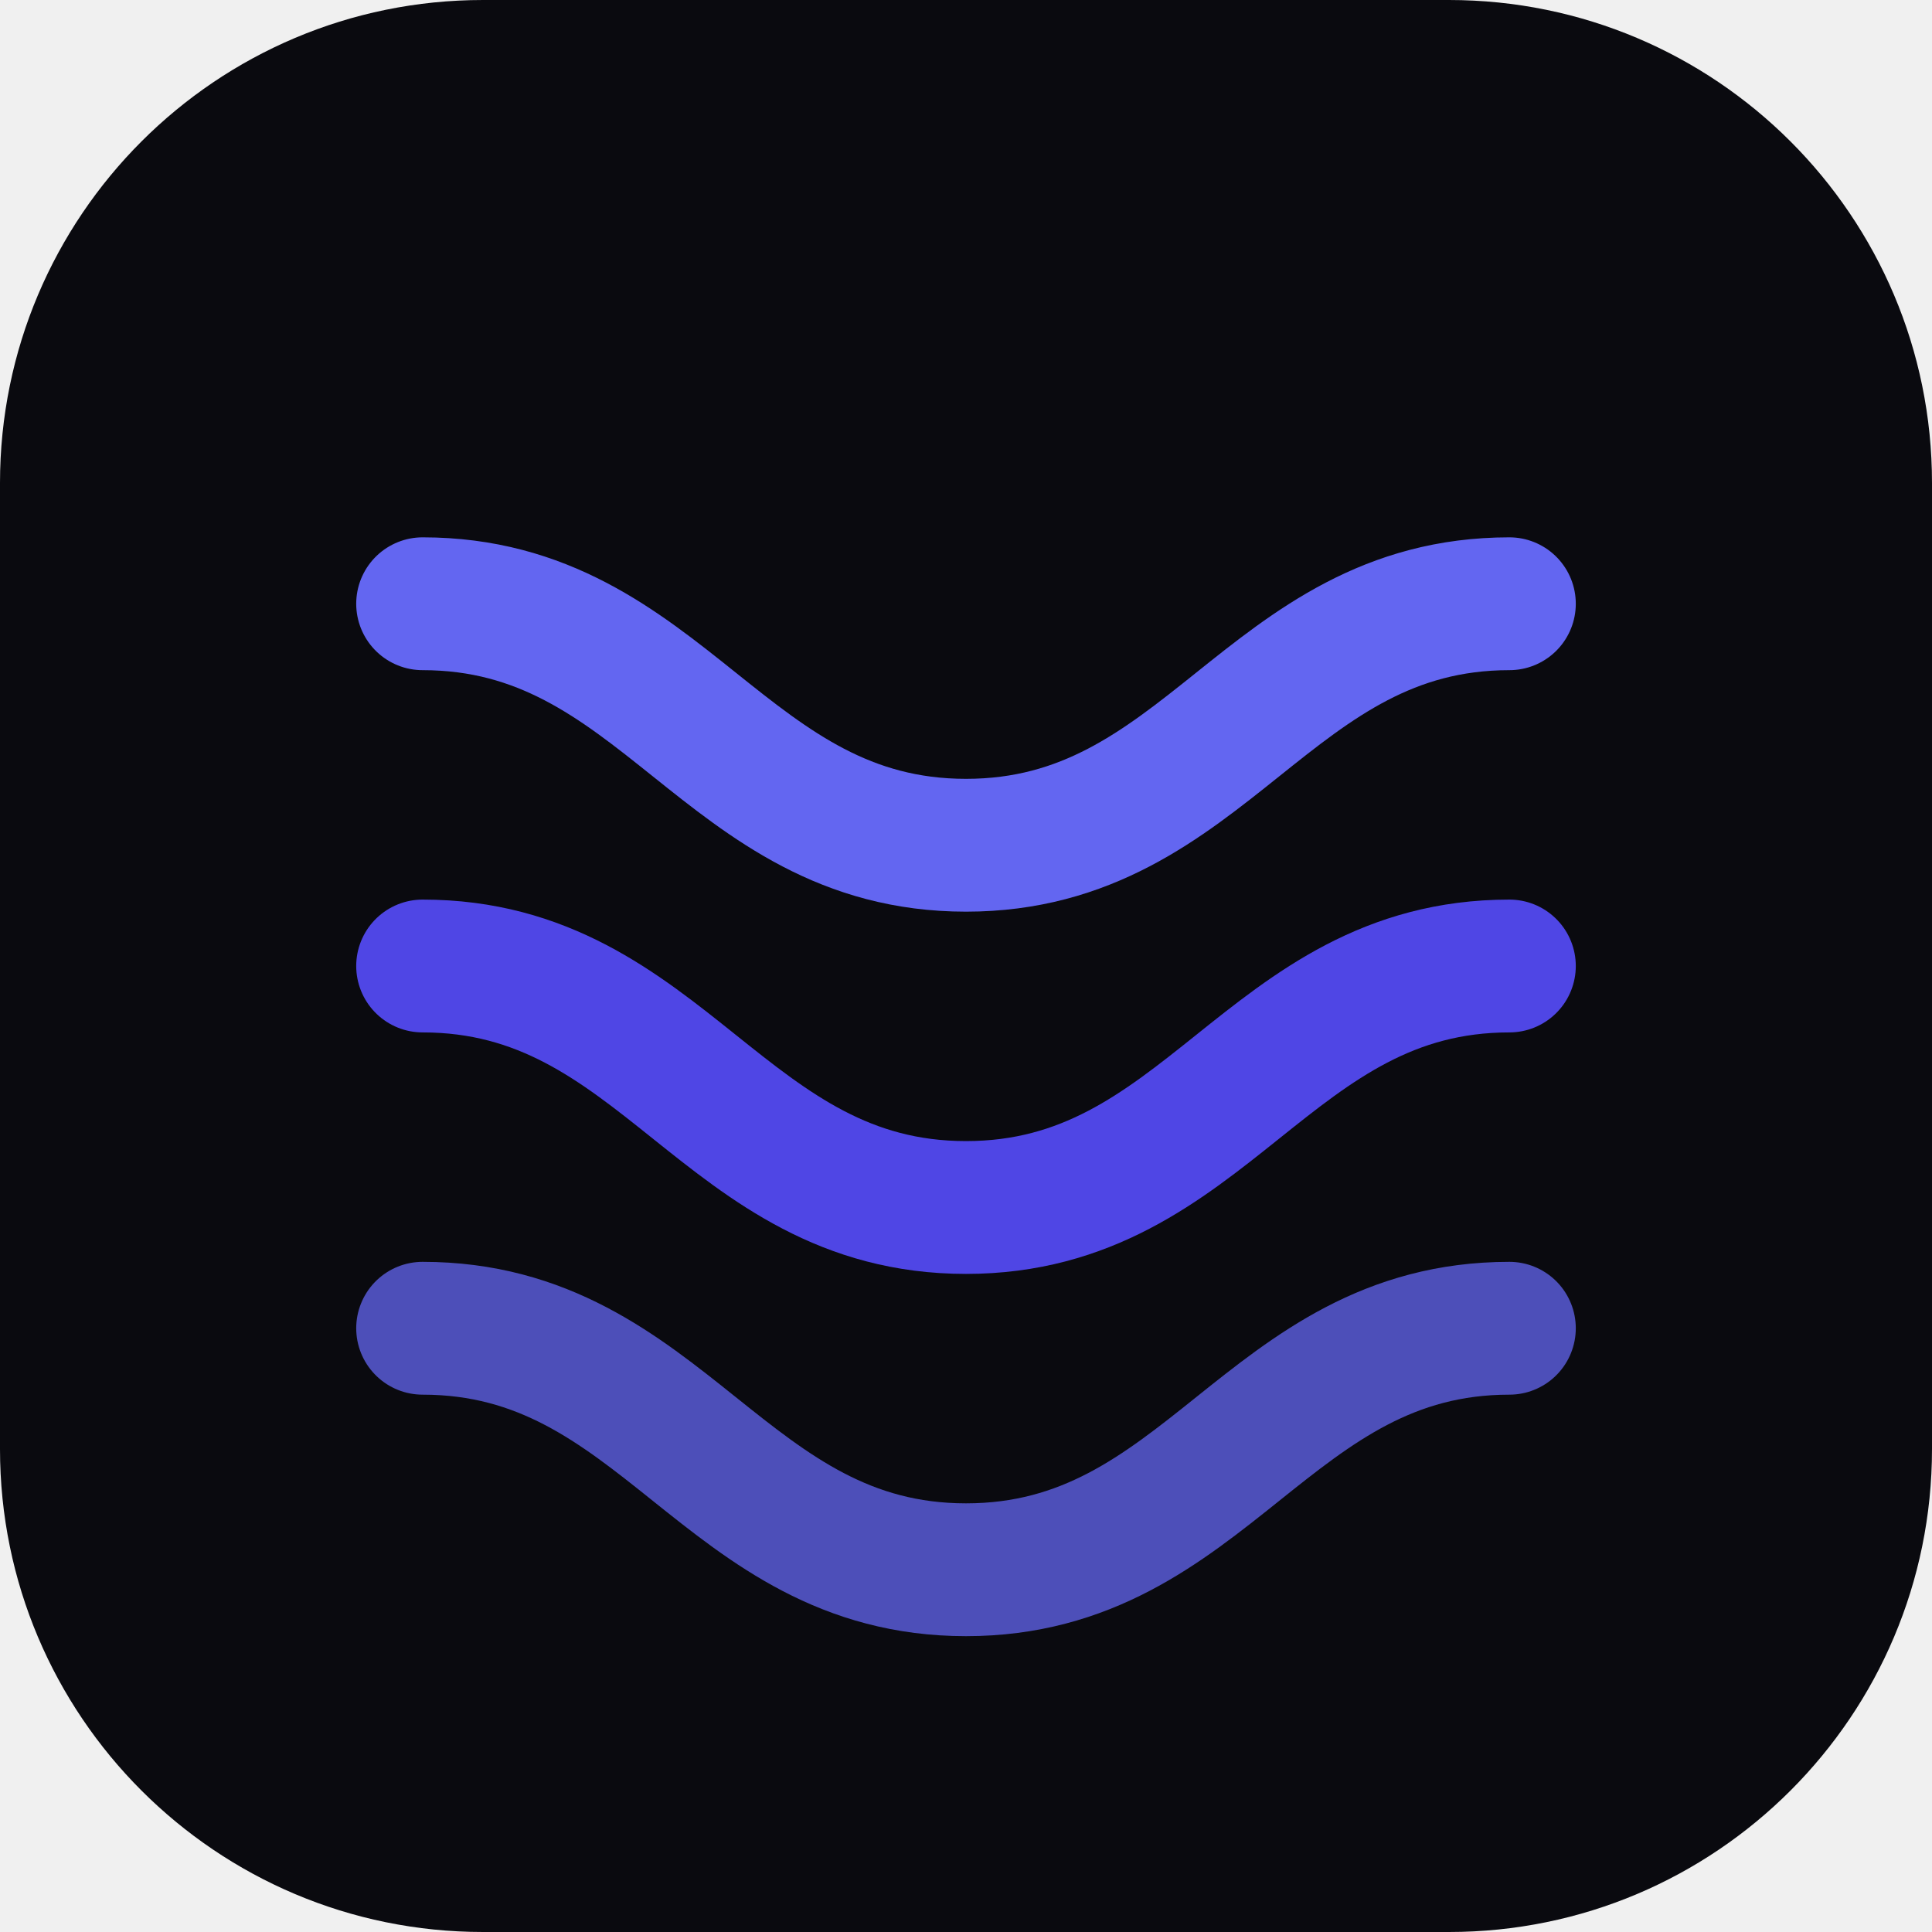
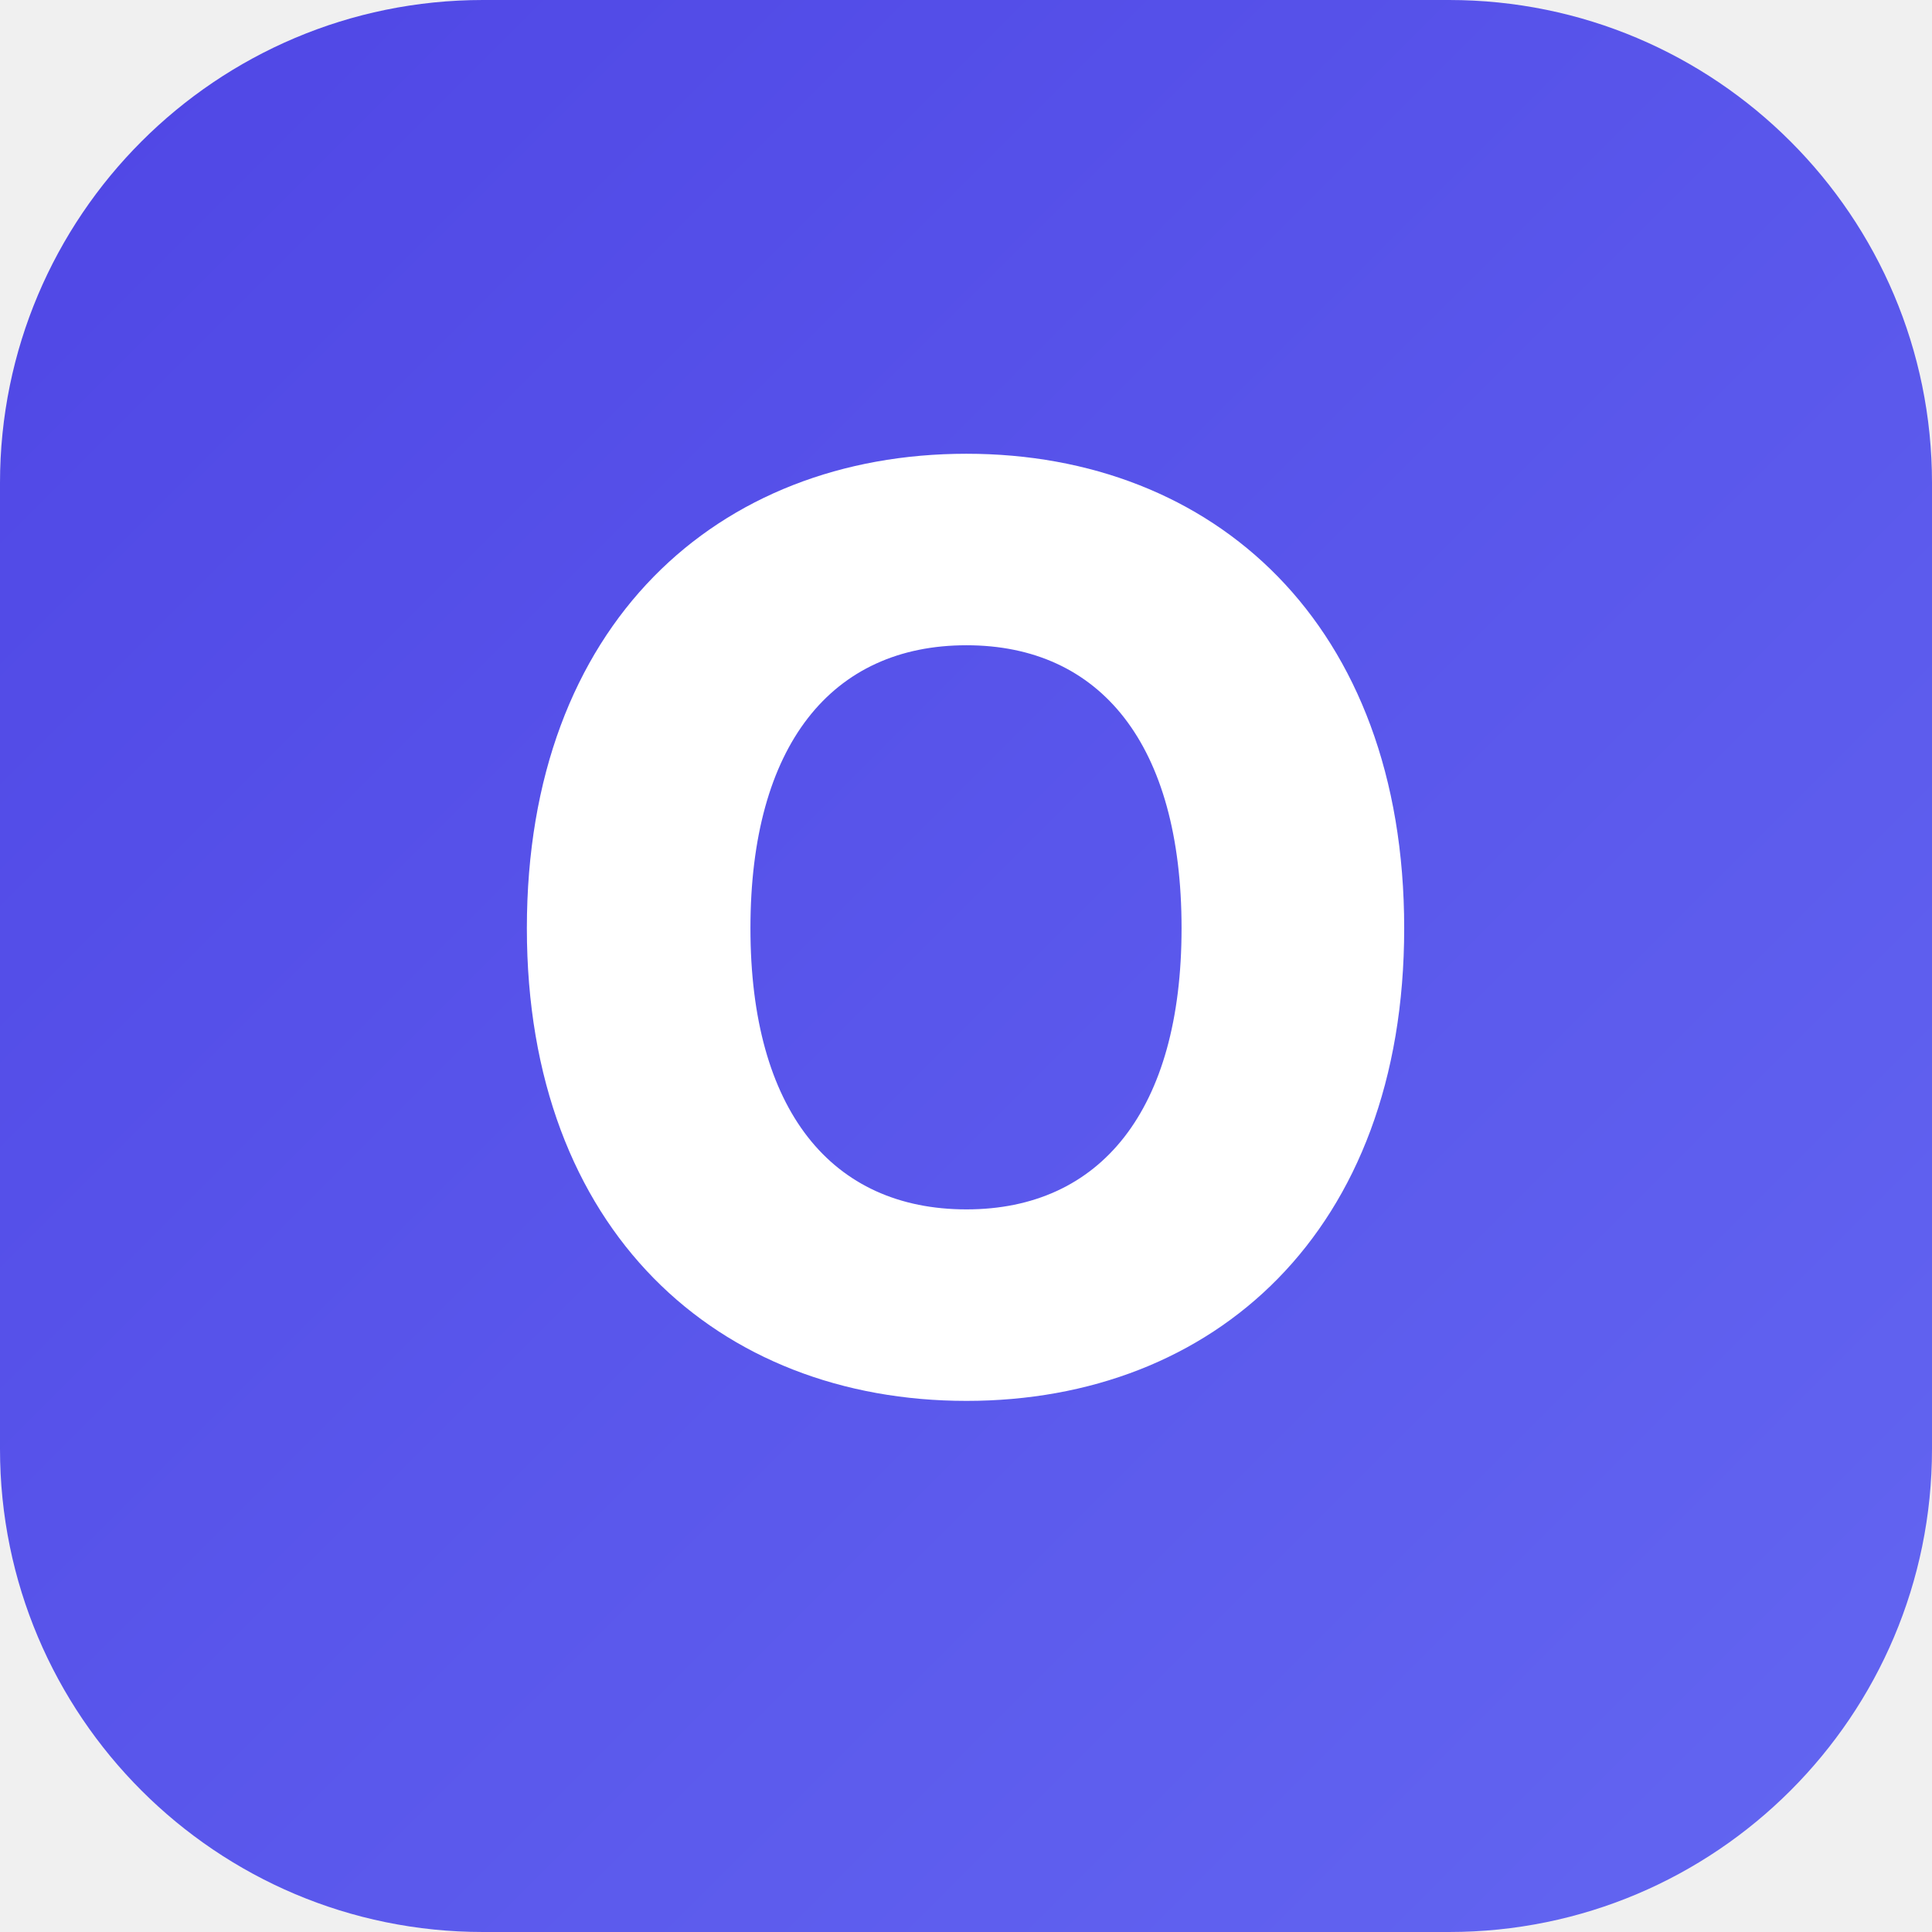
- <svg xmlns="http://www.w3.org/2000/svg" viewBox="0 0 32 32" fill="none">
-   <rect width="32" height="32" rx="8" fill="#0a0a0f" />
-   <path d="M7 10c4 0 5 4 9 4s5-4 9-4" stroke="#6366F1" stroke-width="2.2" stroke-linecap="round" />
-   <path d="M7 16c4 0 5 4 9 4s5-4 9-4" stroke="#4F46E5" stroke-width="2.2" stroke-linecap="round" />
-   <path d="M7 22c4 0 5 4 9 4s5-4 9-4" stroke="#6366F1" stroke-width="2.2" stroke-linecap="round" opacity="0.75" />
+ <svg xmlns="http://www.w3.org/2000/svg" viewBox="0 0 32 32">
+   <defs>
+     <linearGradient id="g" x1="0" y1="0" x2="32" y2="32" gradientUnits="userSpaceOnUse">
+       <stop offset="0" stop-color="#4F46E5" />
+       <stop offset="1" stop-color="#6366F1" />
+     </linearGradient>
+   </defs>
+   <rect width="32" height="32" rx="8" fill="url(#g)" />
+   <text x="16" y="23" text-anchor="middle" font-family="Inter, system-ui, sans-serif" font-weight="800" font-size="21" fill="#fff">O</text>
</svg>
